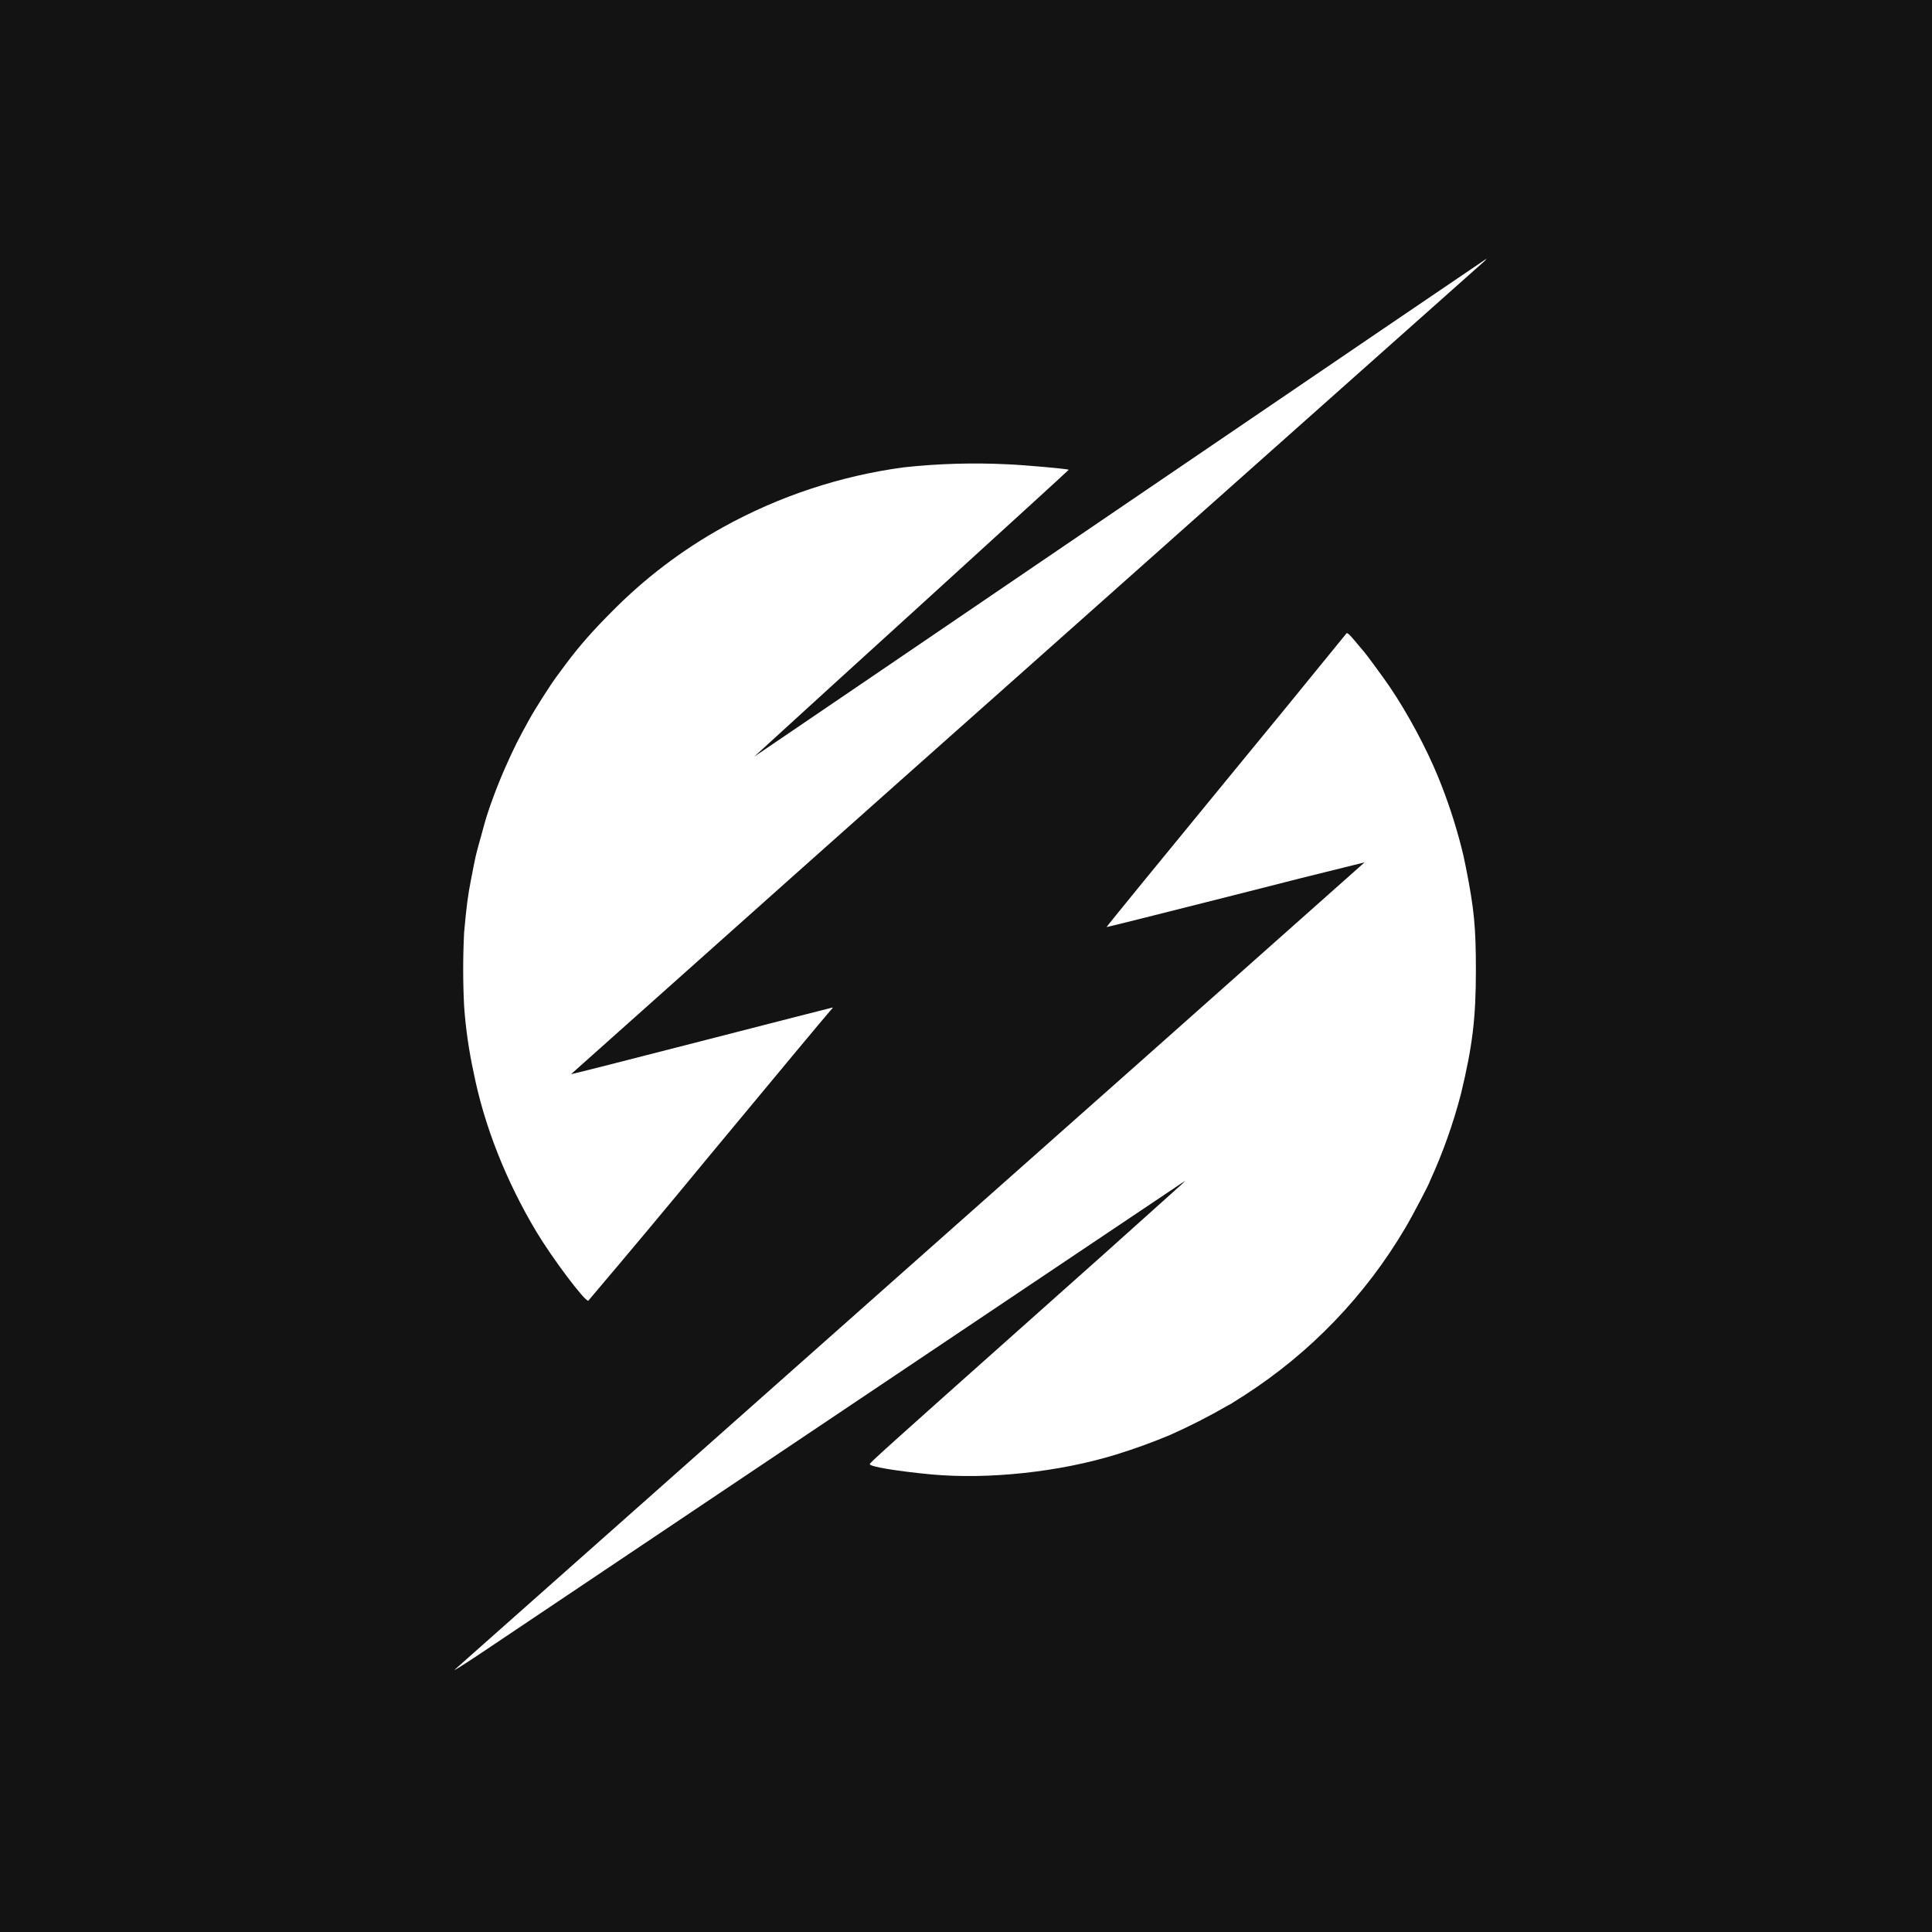
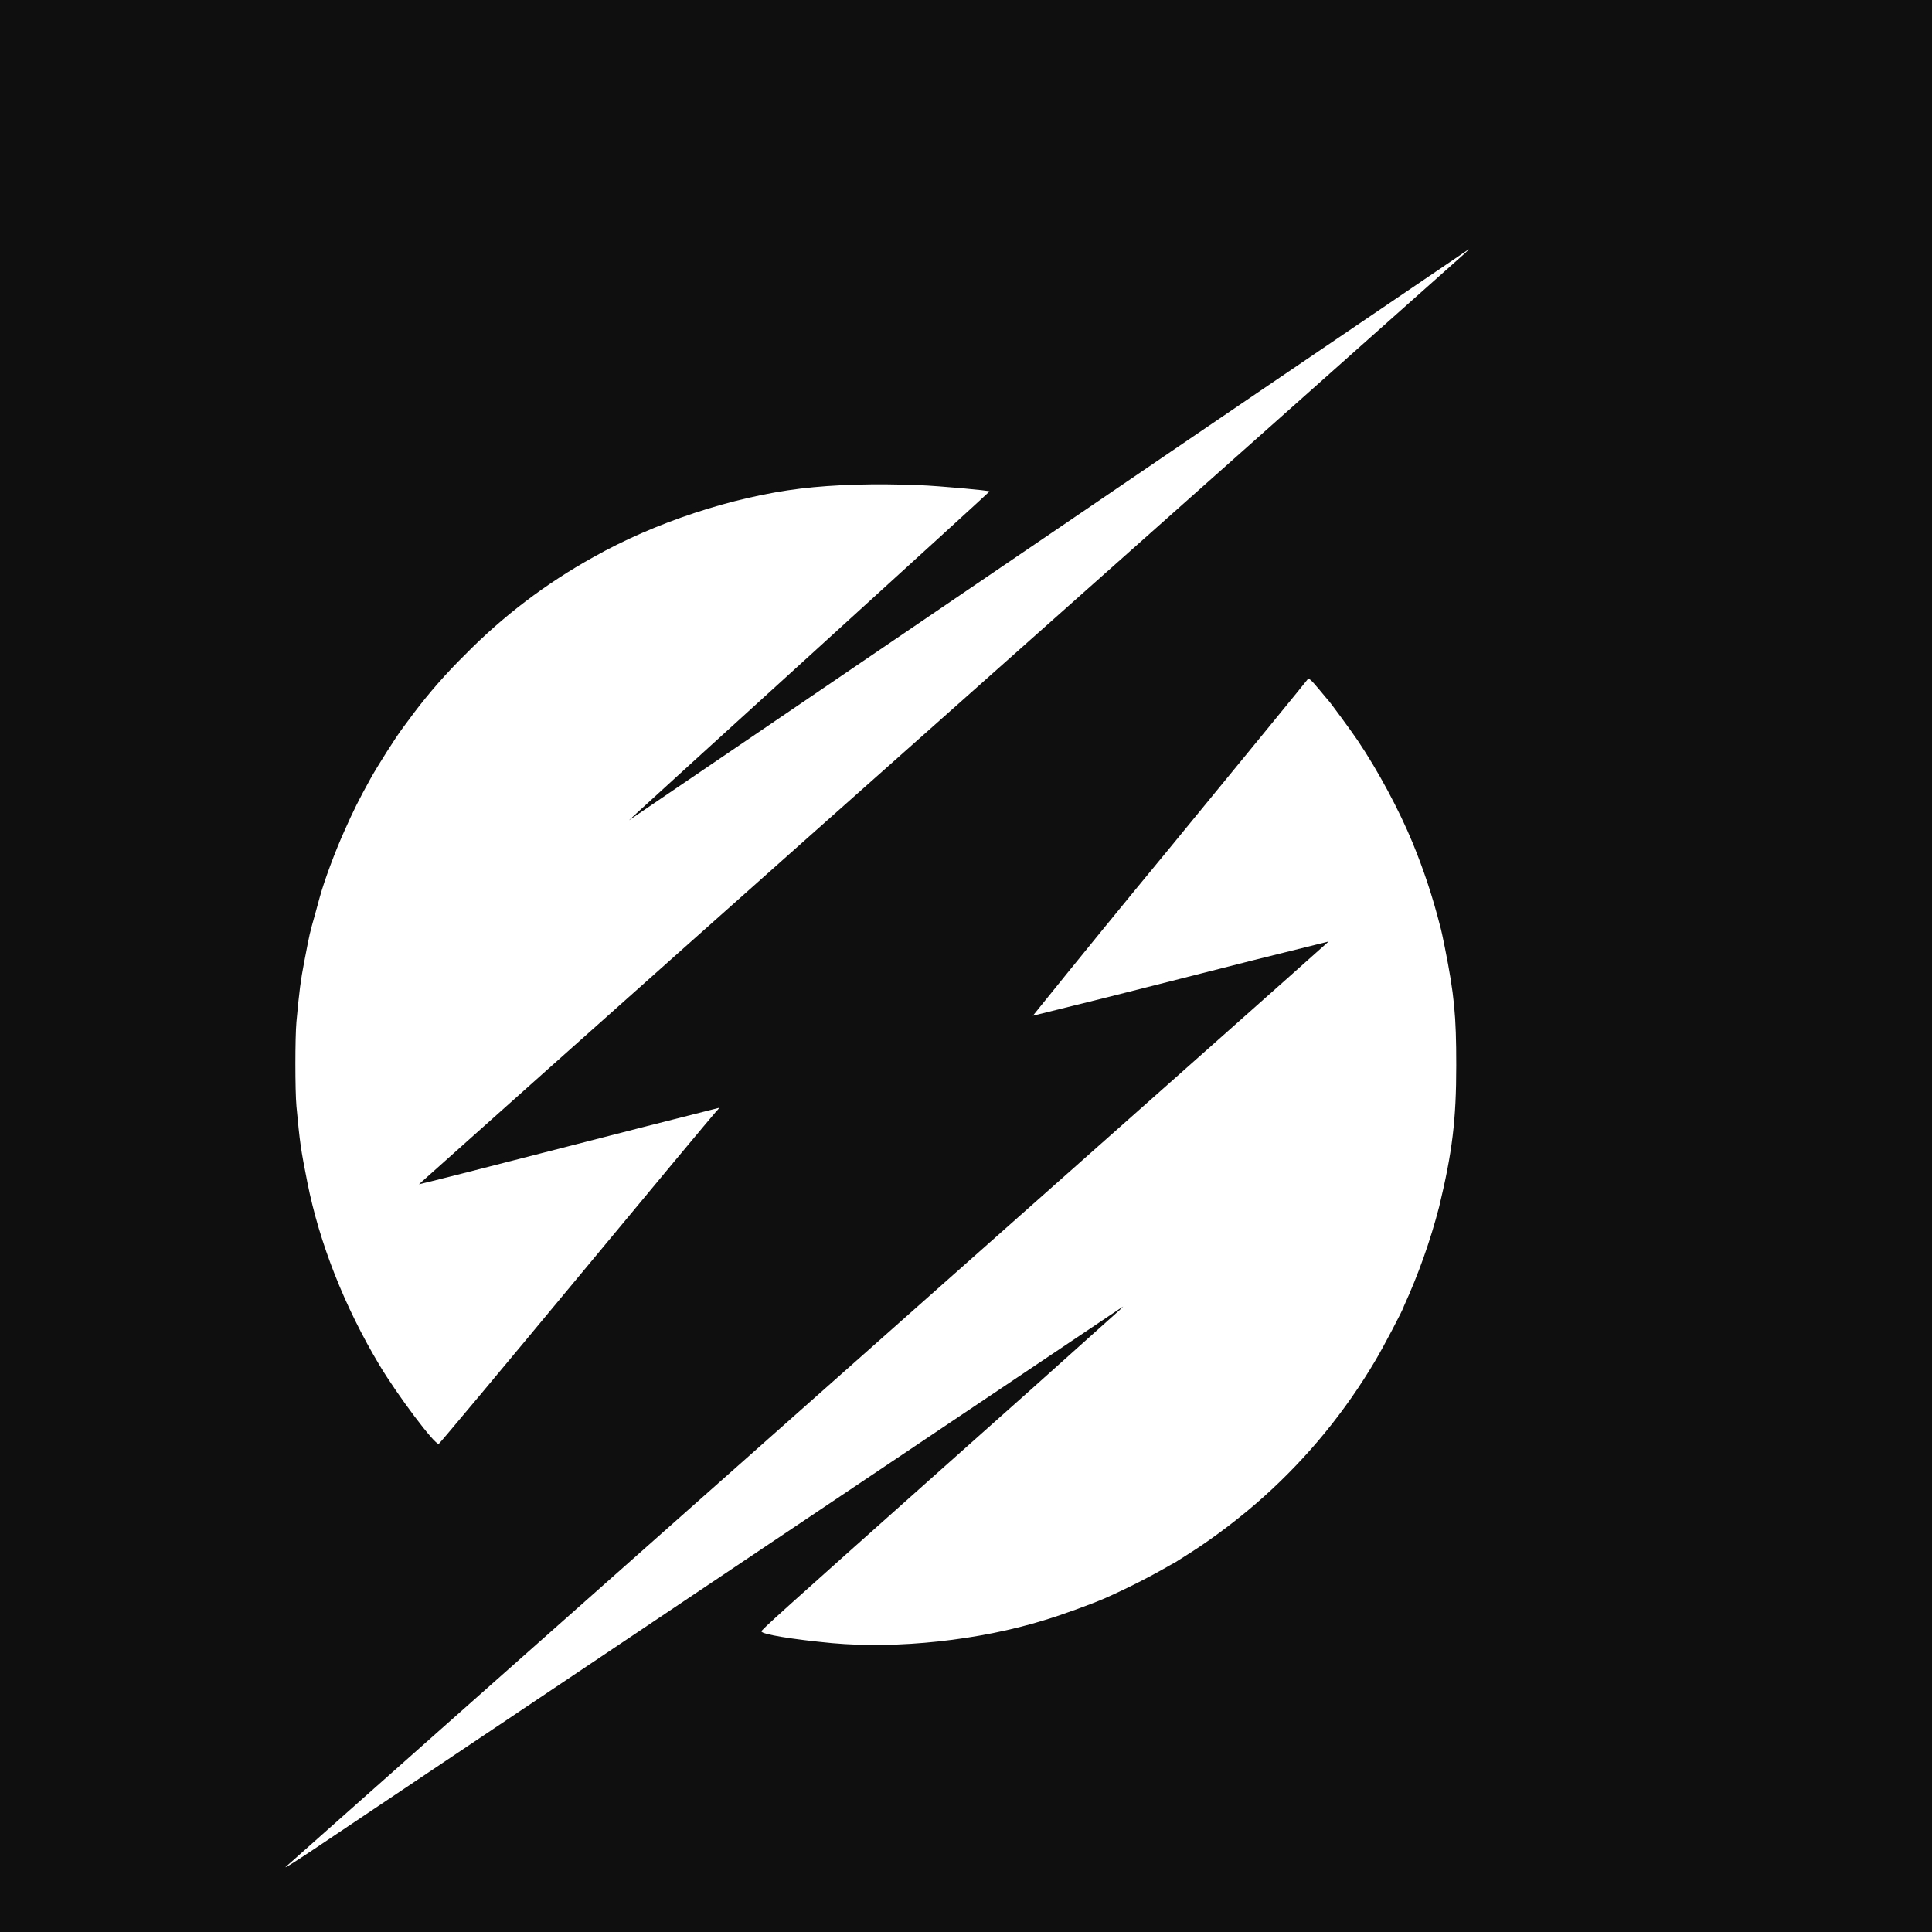
- <svg xmlns="http://www.w3.org/2000/svg" width="36" height="36" fill="none">
-   <g clip-path="url(#clip0_0_513)">
-     <path fill="#fff" d="M0 0h36v36H0z" />
-     <path d="M0 18v18h36V0H0v18zM27.642 4.883l-8.54 7.596a3704.534 3704.534 0 00-8.462 7.537c.004.004 1.1-.274 2.435-.618 1.336-.343 2.432-.625 2.441-.625.007 0-.016.03-.05.066-.036.036-1.059 1.265-2.274 2.73a233.687 233.687 0 01-2.23 2.668c-.065.016-.668-.788-.964-1.28-.57-.95-.977-1.986-1.172-2.97a8.688 8.688 0 01-.178-1.24 13.72 13.72 0 010-1.371c.046-.505.07-.686.125-.967.099-.508.083-.441.183-.8l.07-.255c.072-.267.25-.745.401-1.08.153-.345.229-.494.422-.844.114-.21.413-.679.524-.826l.183-.247c.234-.313.494-.61.835-.95a9.103 9.103 0 012.083-1.584 9.59 9.59 0 013.366-1.115 12.302 12.302 0 011.942-.056c.304.012 1.134.086 1.132.102 0 .005-1.265 1.16-2.81 2.566a1301.158 1301.158 0 00-2.93 2.669l-.12.11.158-.107c.088-.058 3.157-2.146 6.82-4.639 3.665-2.494 6.666-4.535 6.671-4.535a.314.314 0 01-.061.065zm-2.372 7.088l.148.175c.028.027.381.508.483.66.33.488.672 1.126.892 1.66a9.997 9.997 0 01.444 1.346c.014.047.05.207.078.351.154.775.186 1.111.186 1.916 0 .893-.063 1.412-.278 2.303A9.834 9.834 0 0126.648 22c0 .03-.332.662-.46.877a9.37 9.37 0 01-3.002 3.124l-.197.124a.793.793 0 01-.111.065 11.387 11.387 0 01-1.09.555 11.2 11.2 0 01-.984.356c-1.057.327-2.38.47-3.446.373-.652-.062-1.151-.145-1.151-.192 0-.025.27-.269 2.98-2.682a574.084 574.084 0 002.838-2.537l.062-.061-.08.052-6.31 4.233c-3.427 2.3-6.472 4.342-6.767 4.539-.296.197-.5.325-.454.283l8.518-7.555a5680.13 5680.13 0 008.433-7.485 215.73 215.73 0 00-2.4.603c-1.318.334-2.4.605-2.408.603-.005-.004.993-1.227 2.22-2.721a550.428 550.428 0 002.24-2.739c.017-.04.05-.014.191.155z" fill="#131313" />
+ <svg xmlns="http://www.w3.org/2000/svg" width="41" height="41" fill="none">
+   <g clip-path="url(#clip0_0_535)">
+     <path fill="#fff" d="M0 0h41v41H0z" />
+     <path d="M-5 22.5V46h47V-1H-5v23.5zM31.088 5.375c-.05.046-5.068 4.51-11.15 9.917a4815.324 4815.324 0 00-11.047 9.84c.005.005 1.437-.358 3.179-.808a665.76 665.76 0 013.187-.814c.01 0-.02.039-.066.085-.046.048-1.382 1.652-2.968 3.564-1.585 1.911-2.896 3.479-2.912 3.483-.085.021-.872-1.028-1.257-1.67-.744-1.242-1.276-2.594-1.531-3.879-.142-.713-.16-.847-.232-1.618-.03-.326-.03-1.464 0-1.79.06-.658.092-.895.163-1.262.128-.663.108-.576.239-1.044l.091-.333c.095-.349.326-.973.524-1.411.2-.45.298-.645.55-1.102.15-.273.54-.886.684-1.078l.239-.322a11.24 11.24 0 011.09-1.241 11.88 11.88 0 012.72-2.068c1.296-.732 2.944-1.278 4.394-1.455.726-.087 1.57-.112 2.536-.073.397.016 1.48.112 1.478.133 0 .007-1.652 1.514-3.67 3.35-2.019 1.836-3.74 3.404-3.825 3.484l-.156.145.206-.14c.115-.076 4.122-2.803 8.905-6.057a4569.26 4569.26 0 018.709-5.92c.007 0-.03.036-.08.084zm-3.096 9.253c.098.12.186.223.193.23.036.034.498.663.63.86.43.639.877 1.472 1.164 2.17a13.021 13.021 0 01.58 1.755c.02.062.065.27.102.459.202 1.012.243 1.45.243 2.501 0 1.166-.083 1.843-.363 3.007a12.853 12.853 0 01-.75 2.113c0 .04-.434.865-.601 1.145a12.233 12.233 0 01-2.37 2.894c-.47.423-1.047.863-1.55 1.184l-.257.163a1.03 1.03 0 01-.145.085 14.869 14.869 0 01-1.423.725c-.305.131-.876.34-1.285.464-1.379.427-3.107.613-4.498.487-.851-.08-1.503-.189-1.503-.25 0-.033.354-.352 3.89-3.503a740.167 740.167 0 003.706-3.311l.08-.08-.103.068c-.057.04-3.763 2.525-8.238 5.527-4.475 3.001-8.45 5.668-8.836 5.925-.385.257-.652.425-.592.37.06-.056 5.065-4.494 11.121-9.864 6.057-5.37 11.011-9.767 11.009-9.772a315.51 315.51 0 00-3.133.787 308 308 0 01-3.144.788 358.044 358.044 0 012.899-3.553c1.6-1.95 2.917-3.56 2.924-3.575.023-.053.066-.019.25.201z" fill="#0F0F0F" />
  </g>
  <defs>
-     <clipPath id="clip0_0_513">
-       <path fill="#fff" d="M0 0h36v36H0z" />
+     <clipPath id="clip0_0_535">
+       <path fill="#fff" d="M0 0h41v41H0z" />
    </clipPath>
  </defs>
</svg>
